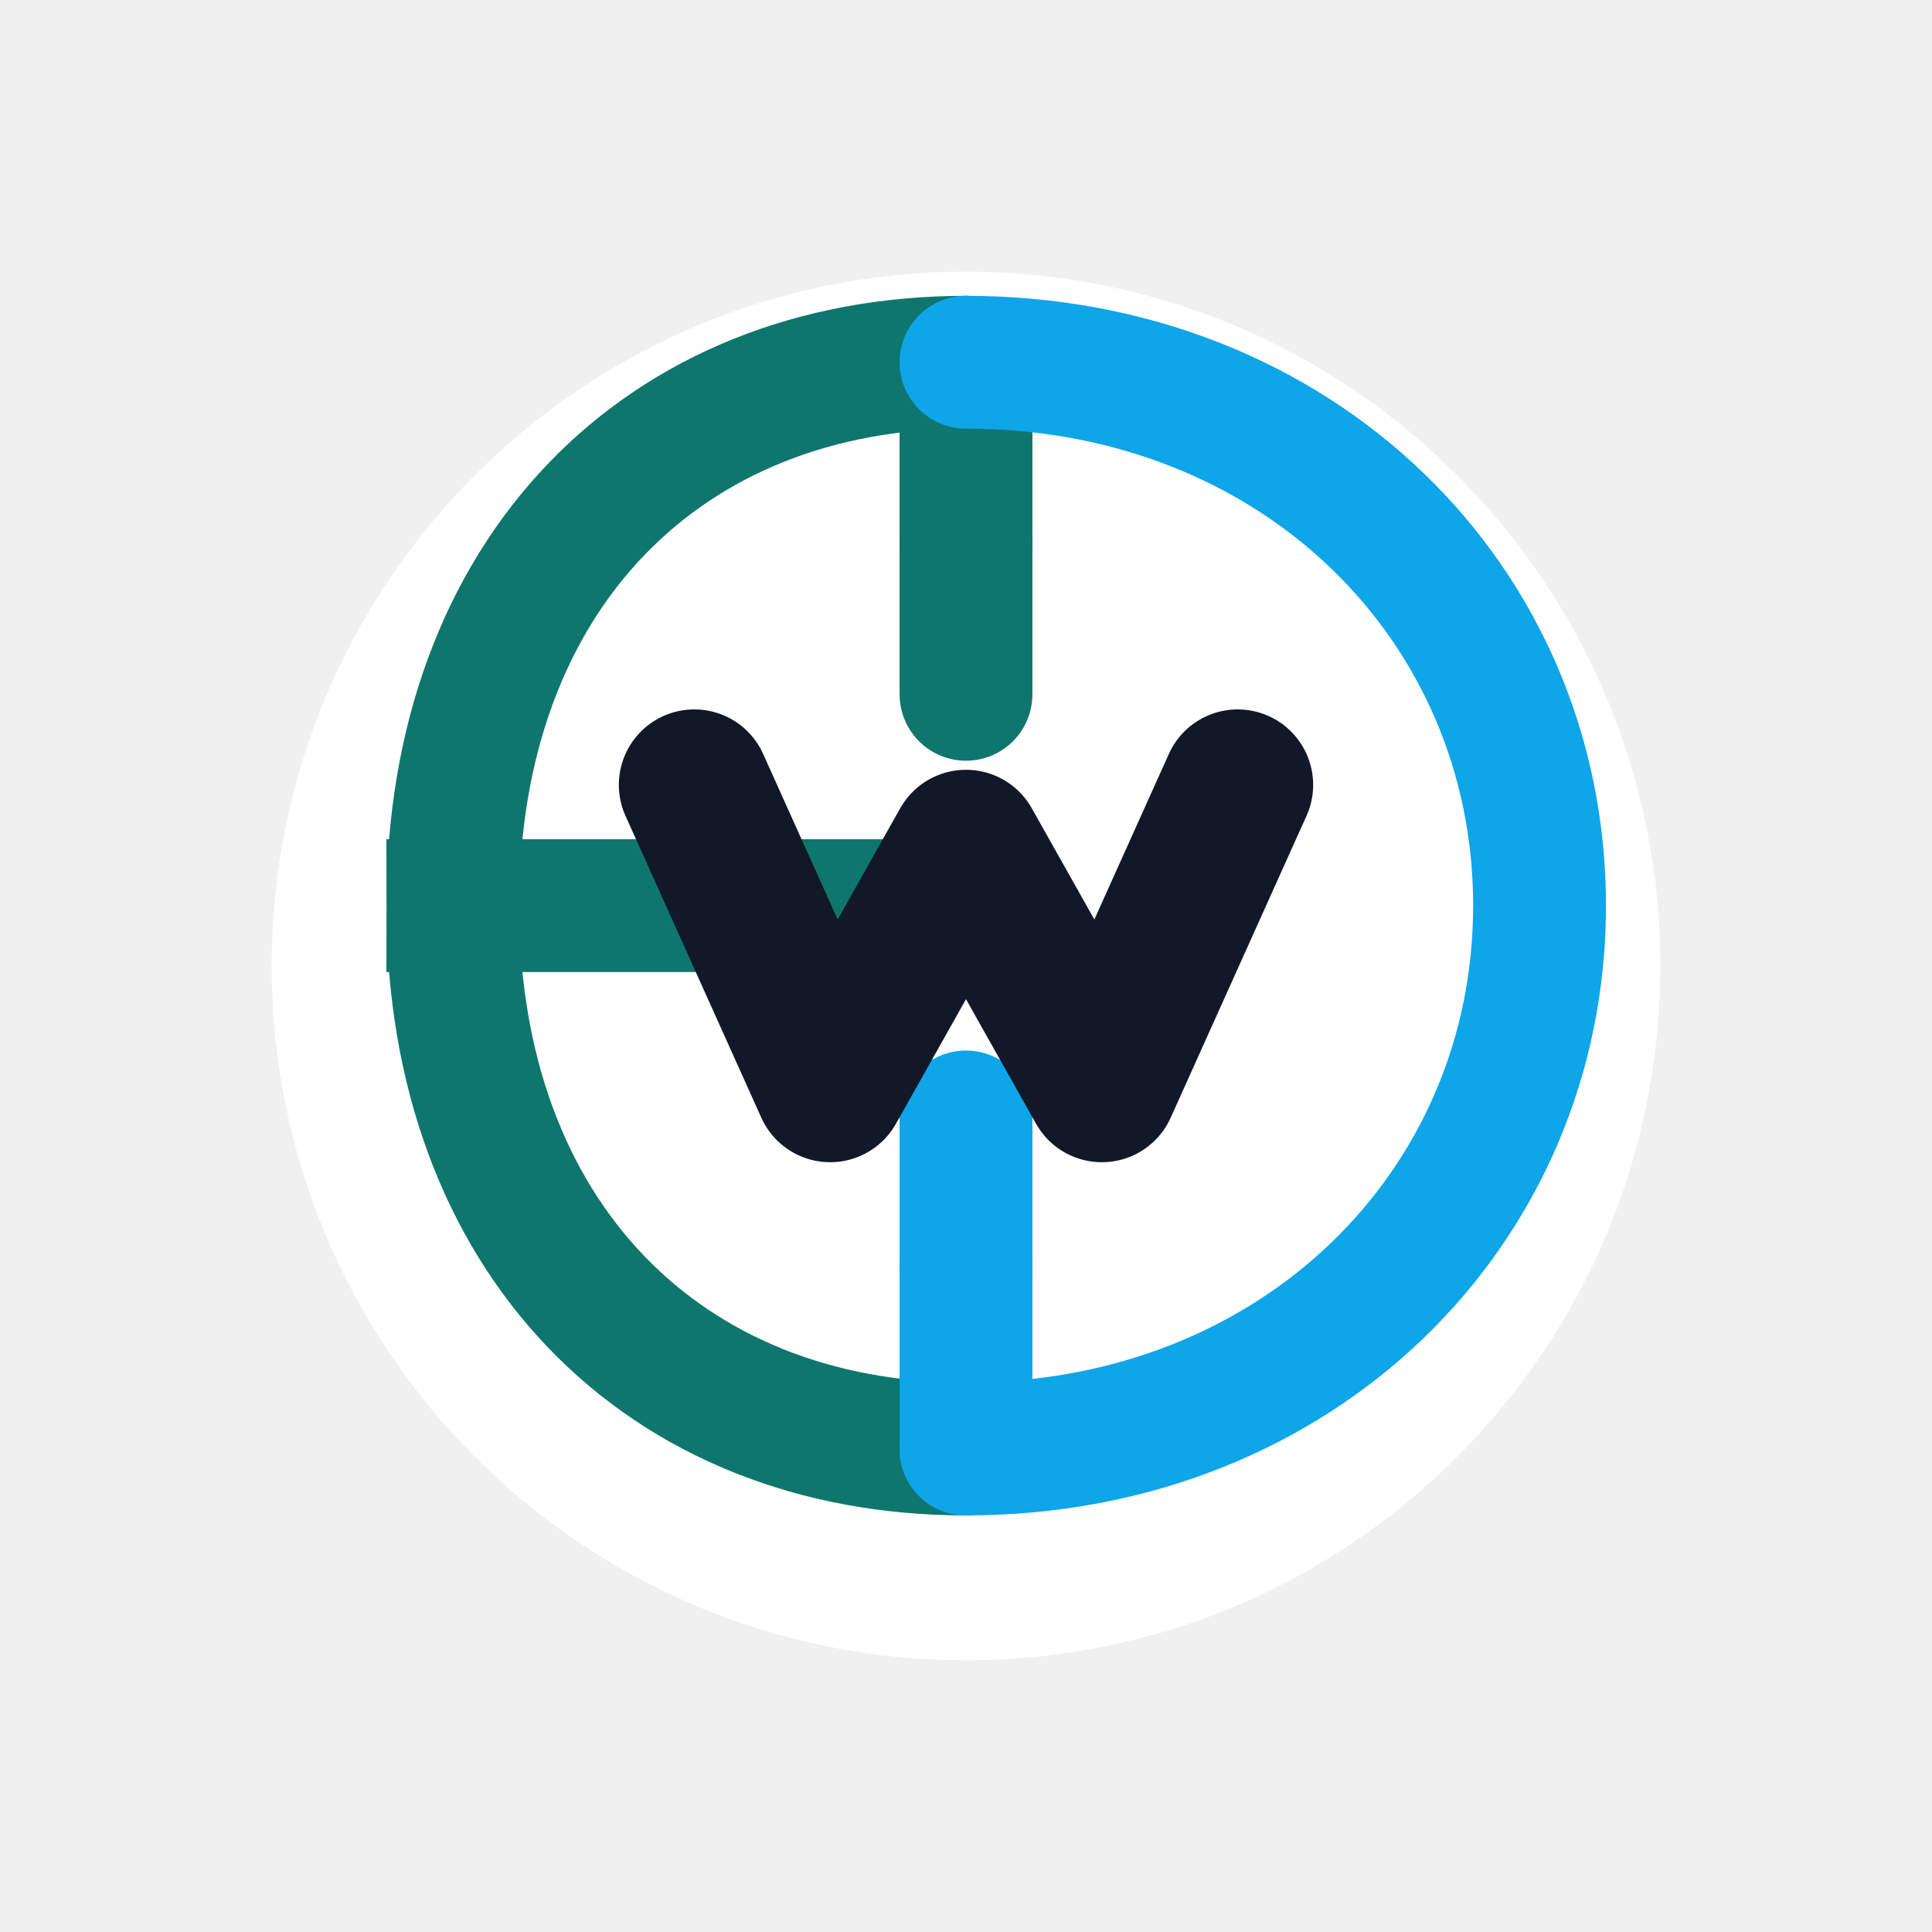
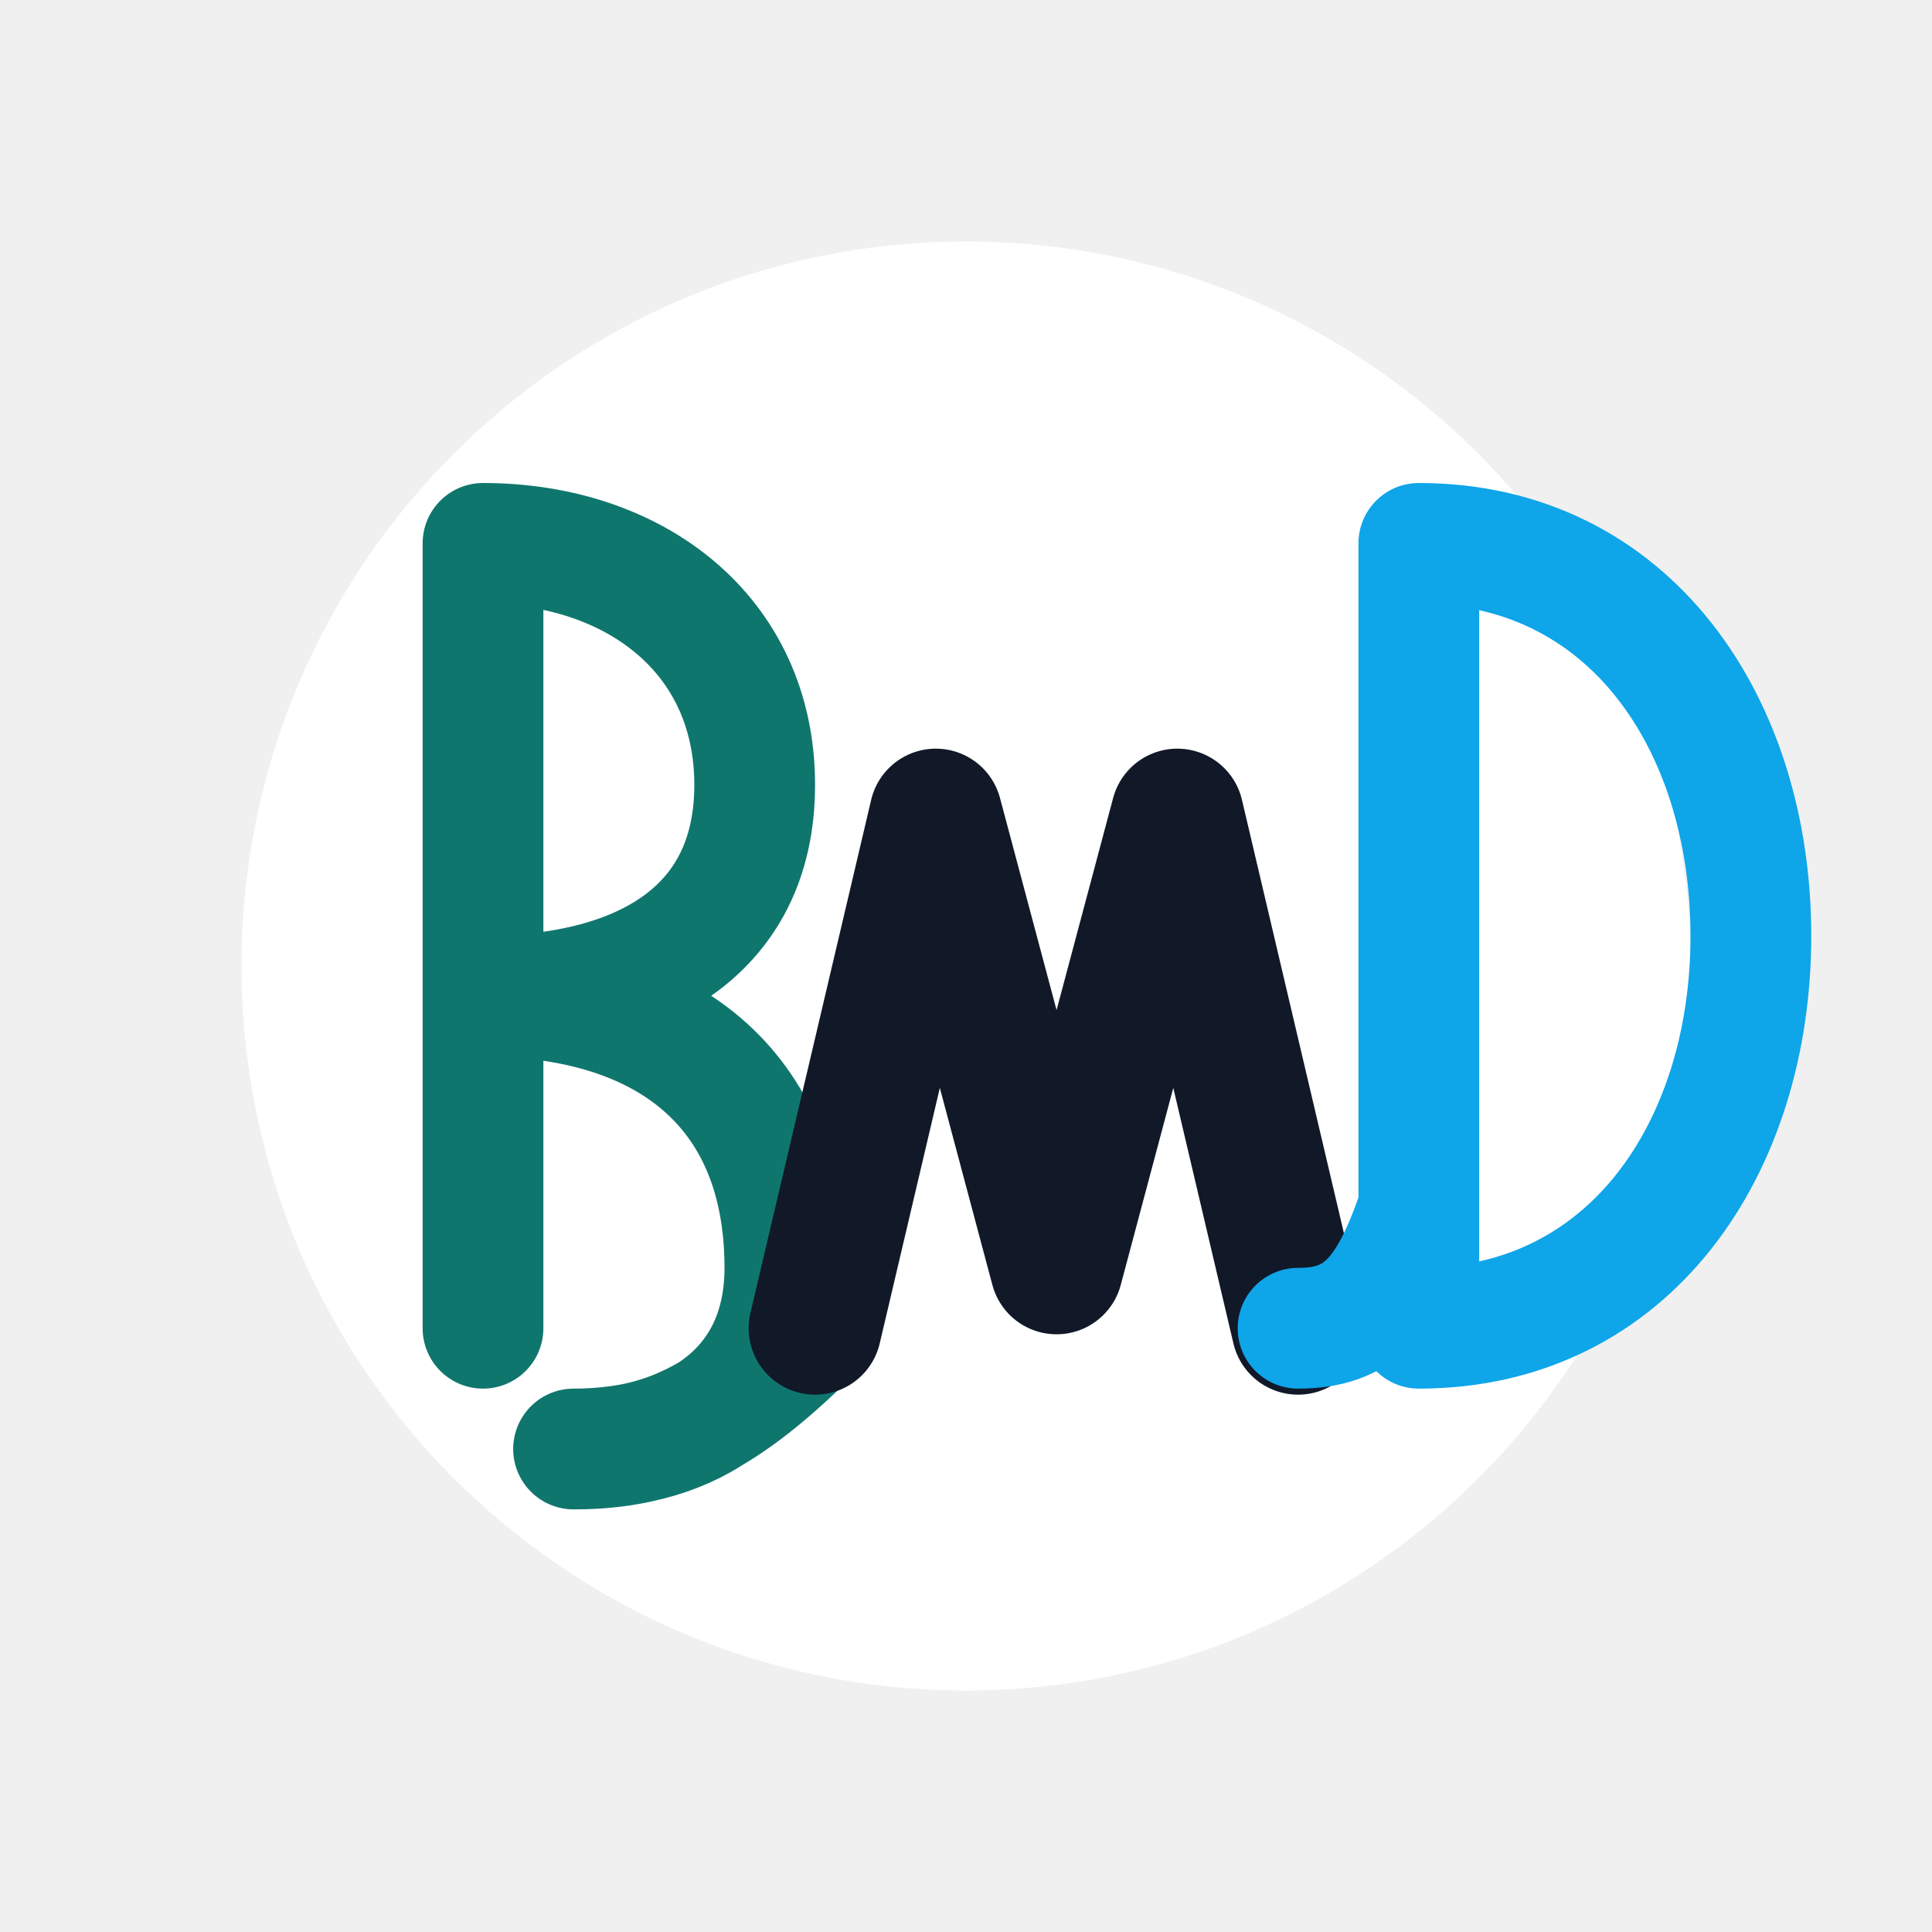
<svg xmlns="http://www.w3.org/2000/svg" viewBox="0 0 32 32" fill="none">
-   <circle cx="16" cy="16" r="11.5" fill="#ffffff" />
-   <path d="M16 6C11 6 7.5 9.5 7.5 15C7.5 15 11 15 16 15M16 15C11 15 7.5 15 7.5 15C7.5 20.5 11 24 16 24" stroke="#0f766e" stroke-width="2.2" stroke-linecap="round" />
-   <path d="M16 6v3" stroke="#0f766e" stroke-width="2.2" stroke-linecap="round" />
-   <path d="M16 6c5.5 0 9.5 4 9.5 9s-4 9-9.5 9" stroke="#0ea5e9" stroke-width="2.2" stroke-linecap="round" />
-   <path d="M16 21v3" stroke="#0ea5e9" stroke-width="2.2" stroke-linecap="round" />
-   <path d="M16 9v2.5" stroke="#0f766e" stroke-width="2.2" stroke-linecap="round" />
-   <path d="M16 18.5v2.5" stroke="#0ea5e9" stroke-width="2.2" stroke-linecap="round" />
-   <path d="M11.5 13l2.25 5 2.25-4 2.25 4 2.25-5" stroke="#111827" stroke-width="2.5" stroke-linecap="round" stroke-linejoin="round" />
+   <circle cx="16" cy="16" r="12" fill="#ffffff" />
+   <path d="M 8 9v13 M 8 9c2.5 0, 4.5 1.5, 4.5 4s-2 3.5, -4.5 3.5 M 8 16.5c3 0, 5 1.5, 5 4.5c0 2-1.5 3-3.5 3c1.5 0, 2.5-0.5, 4-2" stroke="#0f766e" stroke-width="2" stroke-linecap="round" stroke-linejoin="round" />
+   <path d="M 13.5 22l2-8.5l2 7.5l2-7.5l2 8.5" stroke="#111827" stroke-width="2.2" stroke-linecap="round" stroke-linejoin="round" />
+   <path d="M 21.5 22c1 0, 1.5-0.5, 2-2 M 23.5 9v13 M 23.5 9c3.5 0, 5.5 3, 5.5 6.5s-2 6.5,-5.5 6.5" stroke="#0ea5e9" stroke-width="2" stroke-linecap="round" stroke-linejoin="round" />
</svg>
